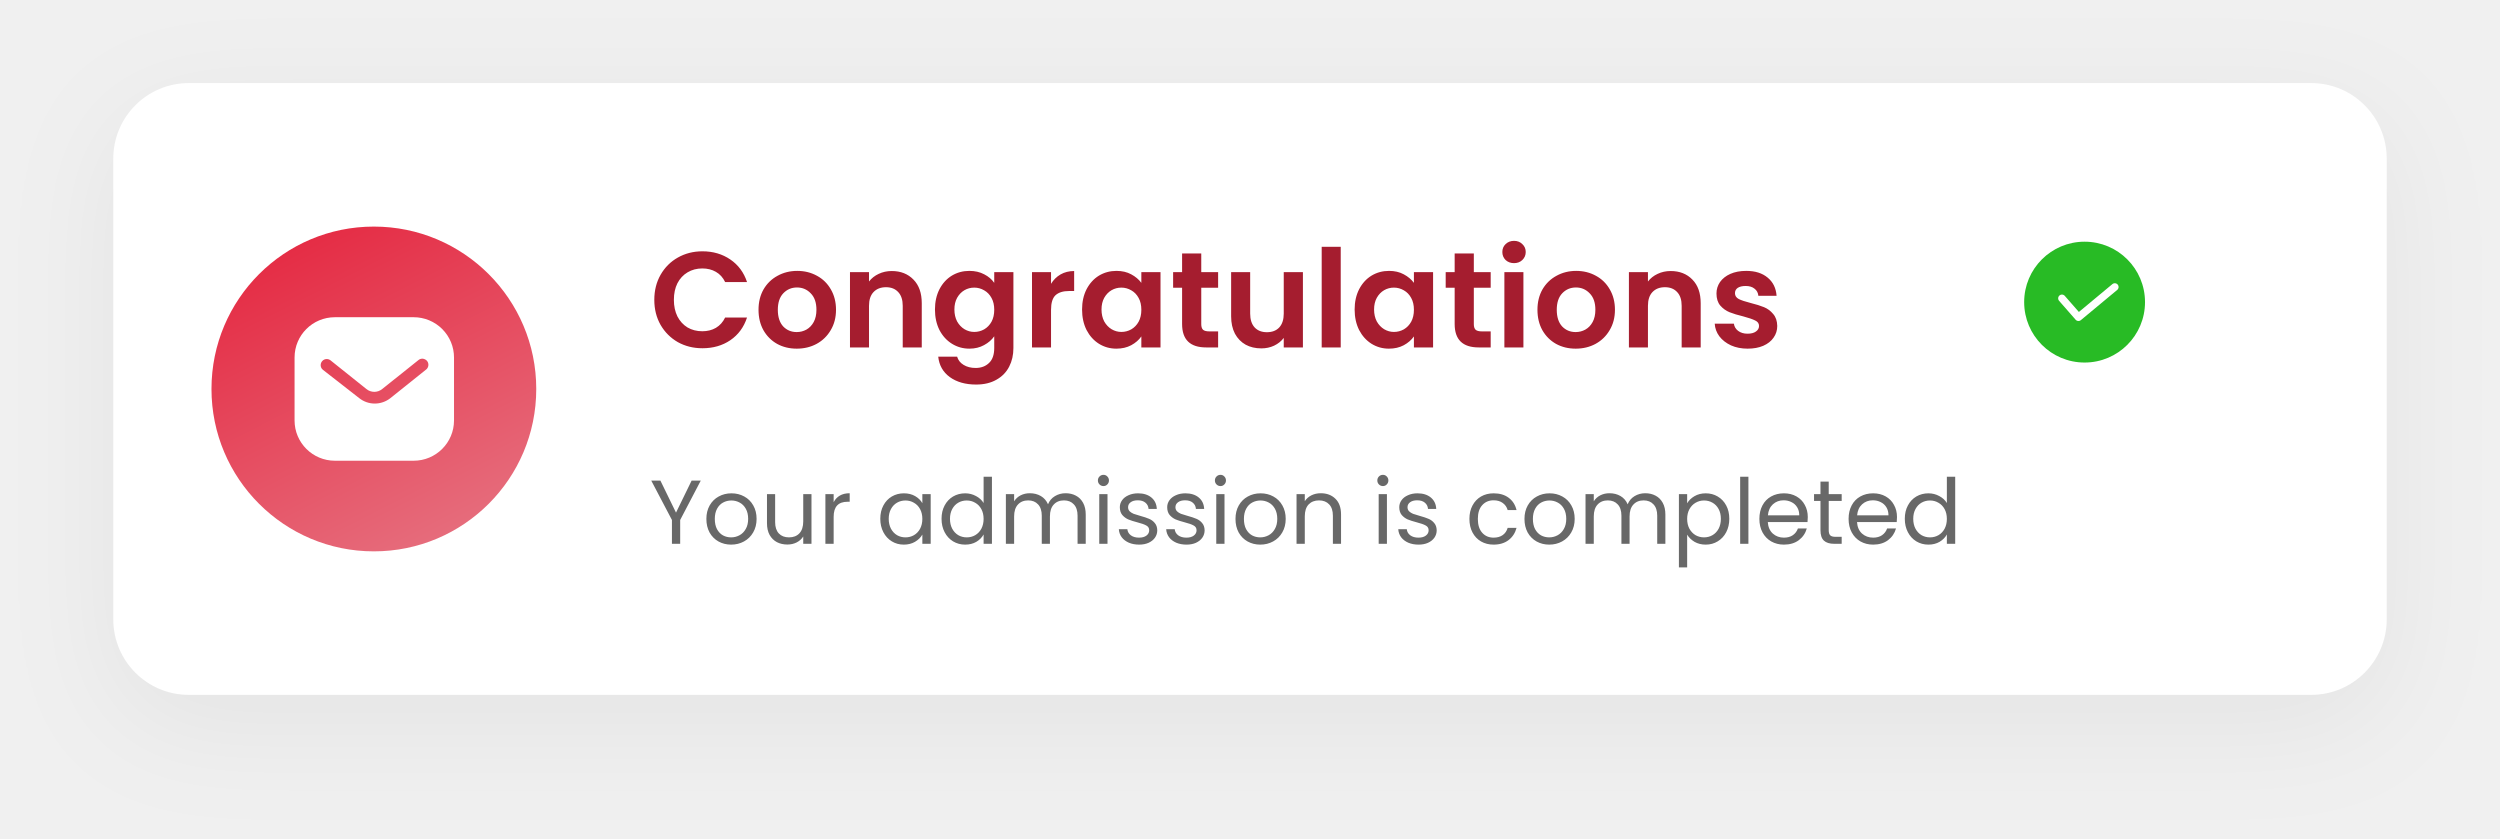
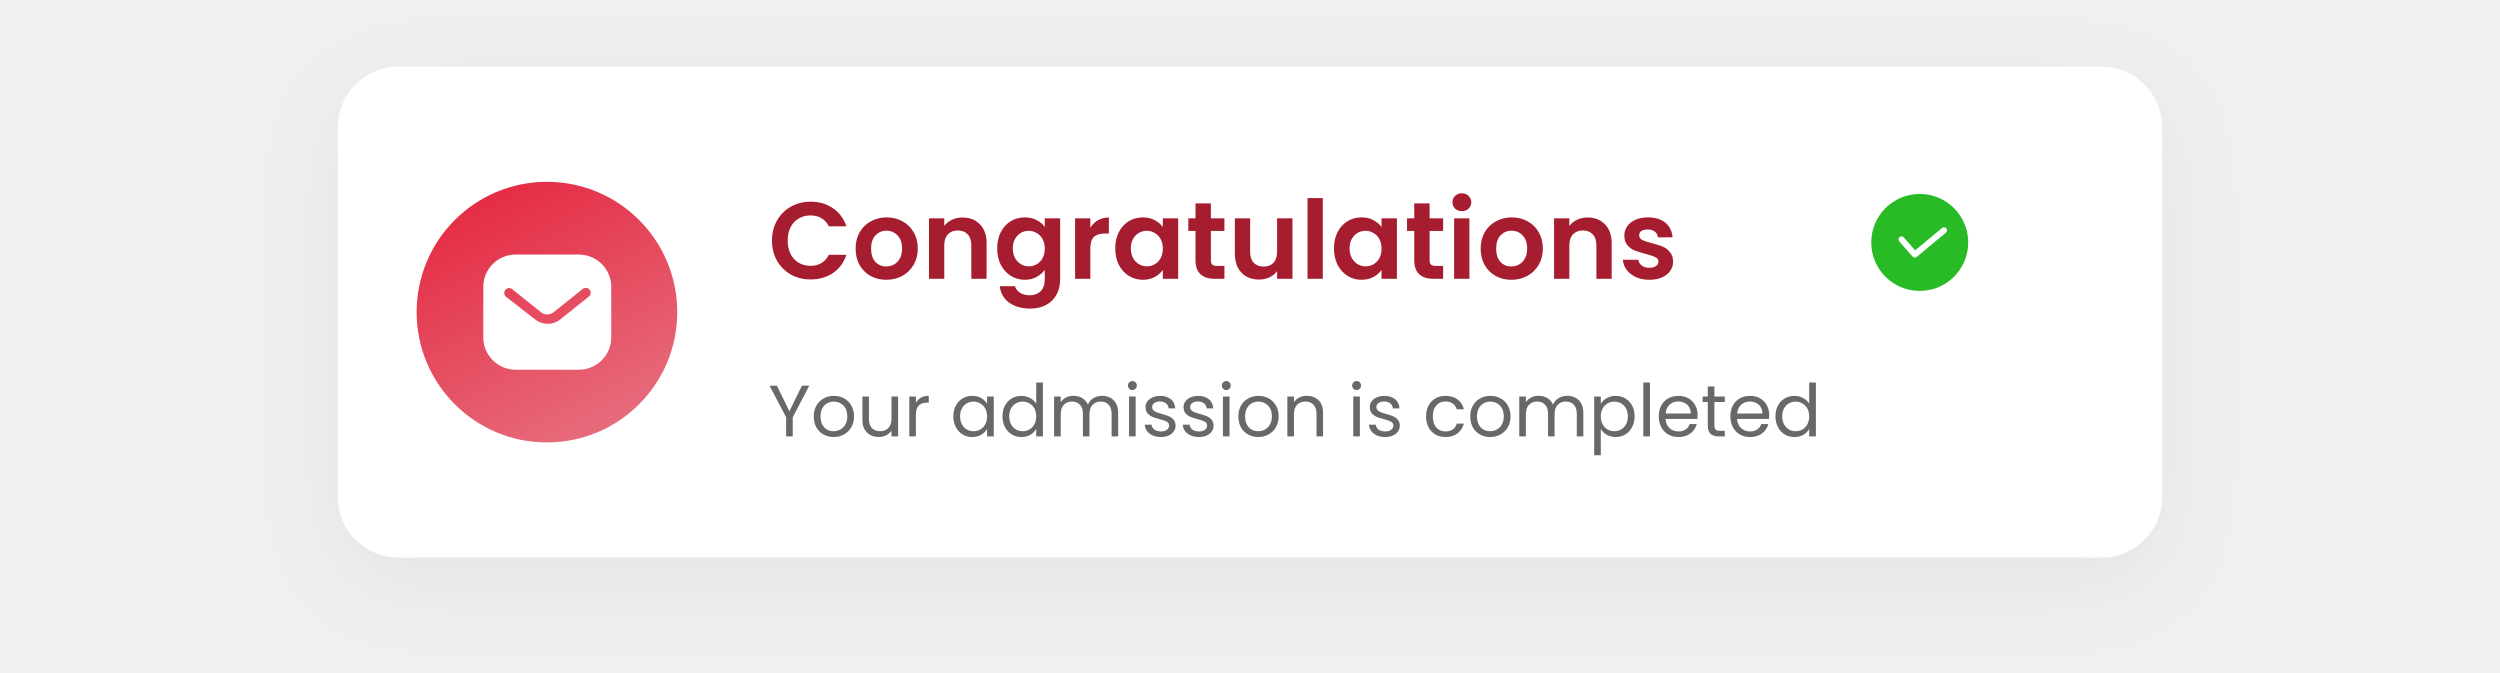
- <svg xmlns="http://www.w3.org/2000/svg" width="331" height="111" viewBox="0 0 331 111" fill="none">
+ <svg xmlns="http://www.w3.org/2000/svg" width="301" height="81" viewBox="0 0 331 111" fill="none">
  <g filter="url(#filter0_d_1640_2075)">
    <rect x="15" y="11" width="301" height="81" rx="10" fill="white" />
  </g>
  <path d="M86.63 39.7C86.63 38.464 86.906 37.36 87.458 36.388C88.022 35.404 88.784 34.642 89.744 34.102C90.716 33.55 91.802 33.274 93.002 33.274C94.406 33.274 95.636 33.634 96.692 34.354C97.748 35.074 98.486 36.07 98.906 37.342H96.008C95.72 36.742 95.312 36.292 94.784 35.992C94.268 35.692 93.668 35.542 92.984 35.542C92.252 35.542 91.598 35.716 91.022 36.064C90.458 36.4 90.014 36.88 89.69 37.504C89.378 38.128 89.222 38.86 89.222 39.7C89.222 40.528 89.378 41.26 89.69 41.896C90.014 42.52 90.458 43.006 91.022 43.354C91.598 43.69 92.252 43.858 92.984 43.858C93.668 43.858 94.268 43.708 94.784 43.408C95.312 43.096 95.72 42.64 96.008 42.04H98.906C98.486 43.324 97.748 44.326 96.692 45.046C95.648 45.754 94.418 46.108 93.002 46.108C91.802 46.108 90.716 45.838 89.744 45.298C88.784 44.746 88.022 43.984 87.458 43.012C86.906 42.04 86.63 40.936 86.63 39.7ZM105.486 46.162C104.526 46.162 103.662 45.952 102.894 45.532C102.126 45.1 101.52 44.494 101.076 43.714C100.644 42.934 100.428 42.034 100.428 41.014C100.428 39.994 100.65 39.094 101.094 38.314C101.55 37.534 102.168 36.934 102.948 36.514C103.728 36.082 104.598 35.866 105.558 35.866C106.518 35.866 107.388 36.082 108.168 36.514C108.948 36.934 109.56 37.534 110.004 38.314C110.46 39.094 110.688 39.994 110.688 41.014C110.688 42.034 110.454 42.934 109.986 43.714C109.53 44.494 108.906 45.1 108.114 45.532C107.334 45.952 106.458 46.162 105.486 46.162ZM105.486 43.966C105.942 43.966 106.368 43.858 106.764 43.642C107.172 43.414 107.496 43.078 107.736 42.634C107.976 42.19 108.096 41.65 108.096 41.014C108.096 40.066 107.844 39.34 107.34 38.836C106.848 38.32 106.242 38.062 105.522 38.062C104.802 38.062 104.196 38.32 103.704 38.836C103.224 39.34 102.984 40.066 102.984 41.014C102.984 41.962 103.218 42.694 103.686 43.21C104.166 43.714 104.766 43.966 105.486 43.966ZM118.063 35.884C119.251 35.884 120.211 36.262 120.943 37.018C121.675 37.762 122.041 38.806 122.041 40.15V46H119.521V40.492C119.521 39.7 119.323 39.094 118.927 38.674C118.531 38.242 117.991 38.026 117.307 38.026C116.611 38.026 116.059 38.242 115.651 38.674C115.255 39.094 115.057 39.7 115.057 40.492V46H112.537V36.028H115.057V37.27C115.393 36.838 115.819 36.502 116.335 36.262C116.863 36.01 117.439 35.884 118.063 35.884ZM128.343 35.866C129.087 35.866 129.741 36.016 130.305 36.316C130.869 36.604 131.313 36.982 131.637 37.45V36.028H134.175V46.072C134.175 46.996 133.989 47.818 133.617 48.538C133.245 49.27 132.687 49.846 131.943 50.266C131.199 50.698 130.299 50.914 129.243 50.914C127.827 50.914 126.663 50.584 125.751 49.924C124.851 49.264 124.341 48.364 124.221 47.224H126.723C126.855 47.68 127.137 48.04 127.569 48.304C128.013 48.58 128.547 48.718 129.171 48.718C129.903 48.718 130.497 48.496 130.953 48.052C131.409 47.62 131.637 46.96 131.637 46.072V44.524C131.313 44.992 130.863 45.382 130.287 45.694C129.723 46.006 129.075 46.162 128.343 46.162C127.503 46.162 126.735 45.946 126.039 45.514C125.343 45.082 124.791 44.476 124.383 43.696C123.987 42.904 123.789 41.998 123.789 40.978C123.789 39.97 123.987 39.076 124.383 38.296C124.791 37.516 125.337 36.916 126.021 36.496C126.717 36.076 127.491 35.866 128.343 35.866ZM131.637 41.014C131.637 40.402 131.517 39.88 131.277 39.448C131.037 39.004 130.713 38.668 130.305 38.44C129.897 38.2 129.459 38.08 128.991 38.08C128.523 38.08 128.091 38.194 127.695 38.422C127.299 38.65 126.975 38.986 126.723 39.43C126.483 39.862 126.363 40.378 126.363 40.978C126.363 41.578 126.483 42.106 126.723 42.562C126.975 43.006 127.299 43.348 127.695 43.588C128.103 43.828 128.535 43.948 128.991 43.948C129.459 43.948 129.897 43.834 130.305 43.606C130.713 43.366 131.037 43.03 131.277 42.598C131.517 42.154 131.637 41.626 131.637 41.014ZM139.157 37.576C139.481 37.048 139.901 36.634 140.417 36.334C140.945 36.034 141.545 35.884 142.217 35.884V38.53H141.551C140.759 38.53 140.159 38.716 139.751 39.088C139.355 39.46 139.157 40.108 139.157 41.032V46H136.637V36.028H139.157V37.576ZM143.266 40.978C143.266 39.97 143.464 39.076 143.86 38.296C144.268 37.516 144.814 36.916 145.498 36.496C146.194 36.076 146.968 35.866 147.82 35.866C148.564 35.866 149.212 36.016 149.764 36.316C150.328 36.616 150.778 36.994 151.114 37.45V36.028H153.652V46H151.114V44.542C150.79 45.01 150.34 45.4 149.764 45.712C149.2 46.012 148.546 46.162 147.802 46.162C146.962 46.162 146.194 45.946 145.498 45.514C144.814 45.082 144.268 44.476 143.86 43.696C143.464 42.904 143.266 41.998 143.266 40.978ZM151.114 41.014C151.114 40.402 150.994 39.88 150.754 39.448C150.514 39.004 150.19 38.668 149.782 38.44C149.374 38.2 148.936 38.08 148.468 38.08C148 38.08 147.568 38.194 147.172 38.422C146.776 38.65 146.452 38.986 146.2 39.43C145.96 39.862 145.84 40.378 145.84 40.978C145.84 41.578 145.96 42.106 146.2 42.562C146.452 43.006 146.776 43.348 147.172 43.588C147.58 43.828 148.012 43.948 148.468 43.948C148.936 43.948 149.374 43.834 149.782 43.606C150.19 43.366 150.514 43.03 150.754 42.598C150.994 42.154 151.114 41.626 151.114 41.014ZM159.047 38.098V42.922C159.047 43.258 159.125 43.504 159.281 43.66C159.449 43.804 159.725 43.876 160.109 43.876H161.279V46H159.695C157.571 46 156.509 44.968 156.509 42.904V38.098H155.321V36.028H156.509V33.562H159.047V36.028H161.279V38.098H159.047ZM172.506 36.028V46H169.968V44.74C169.644 45.172 169.218 45.514 168.69 45.766C168.174 46.006 167.61 46.126 166.998 46.126C166.218 46.126 165.528 45.964 164.928 45.64C164.328 45.304 163.854 44.818 163.506 44.182C163.17 43.534 163.002 42.766 163.002 41.878V36.028H165.522V41.518C165.522 42.31 165.72 42.922 166.116 43.354C166.512 43.774 167.052 43.984 167.736 43.984C168.432 43.984 168.978 43.774 169.374 43.354C169.77 42.922 169.968 42.31 169.968 41.518V36.028H172.506ZM177.512 32.68V46H174.992V32.68H177.512ZM179.354 40.978C179.354 39.97 179.552 39.076 179.948 38.296C180.356 37.516 180.902 36.916 181.586 36.496C182.282 36.076 183.056 35.866 183.908 35.866C184.652 35.866 185.3 36.016 185.852 36.316C186.416 36.616 186.866 36.994 187.202 37.45V36.028H189.74V46H187.202V44.542C186.878 45.01 186.428 45.4 185.852 45.712C185.288 46.012 184.634 46.162 183.89 46.162C183.05 46.162 182.282 45.946 181.586 45.514C180.902 45.082 180.356 44.476 179.948 43.696C179.552 42.904 179.354 41.998 179.354 40.978ZM187.202 41.014C187.202 40.402 187.082 39.88 186.842 39.448C186.602 39.004 186.278 38.668 185.87 38.44C185.462 38.2 185.024 38.08 184.556 38.08C184.088 38.08 183.656 38.194 183.26 38.422C182.864 38.65 182.54 38.986 182.288 39.43C182.048 39.862 181.928 40.378 181.928 40.978C181.928 41.578 182.048 42.106 182.288 42.562C182.54 43.006 182.864 43.348 183.26 43.588C183.668 43.828 184.1 43.948 184.556 43.948C185.024 43.948 185.462 43.834 185.87 43.606C186.278 43.366 186.602 43.03 186.842 42.598C187.082 42.154 187.202 41.626 187.202 41.014ZM195.135 38.098V42.922C195.135 43.258 195.213 43.504 195.369 43.66C195.537 43.804 195.813 43.876 196.197 43.876H197.367V46H195.783C193.659 46 192.597 44.968 192.597 42.904V38.098H191.409V36.028H192.597V33.562H195.135V36.028H197.367V38.098H195.135ZM200.458 34.84C200.014 34.84 199.642 34.702 199.342 34.426C199.054 34.138 198.91 33.784 198.91 33.364C198.91 32.944 199.054 32.596 199.342 32.32C199.642 32.032 200.014 31.888 200.458 31.888C200.902 31.888 201.268 32.032 201.556 32.32C201.856 32.596 202.006 32.944 202.006 33.364C202.006 33.784 201.856 34.138 201.556 34.426C201.268 34.702 200.902 34.84 200.458 34.84ZM201.7 36.028V46H199.18V36.028H201.7ZM208.617 46.162C207.657 46.162 206.793 45.952 206.025 45.532C205.257 45.1 204.651 44.494 204.207 43.714C203.775 42.934 203.559 42.034 203.559 41.014C203.559 39.994 203.781 39.094 204.225 38.314C204.681 37.534 205.299 36.934 206.079 36.514C206.859 36.082 207.729 35.866 208.689 35.866C209.649 35.866 210.519 36.082 211.299 36.514C212.079 36.934 212.691 37.534 213.135 38.314C213.591 39.094 213.819 39.994 213.819 41.014C213.819 42.034 213.585 42.934 213.117 43.714C212.661 44.494 212.037 45.1 211.245 45.532C210.465 45.952 209.589 46.162 208.617 46.162ZM208.617 43.966C209.073 43.966 209.499 43.858 209.895 43.642C210.303 43.414 210.627 43.078 210.867 42.634C211.107 42.19 211.227 41.65 211.227 41.014C211.227 40.066 210.975 39.34 210.471 38.836C209.979 38.32 209.373 38.062 208.653 38.062C207.933 38.062 207.327 38.32 206.835 38.836C206.355 39.34 206.115 40.066 206.115 41.014C206.115 41.962 206.349 42.694 206.817 43.21C207.297 43.714 207.897 43.966 208.617 43.966ZM221.194 35.884C222.382 35.884 223.342 36.262 224.074 37.018C224.806 37.762 225.172 38.806 225.172 40.15V46H222.652V40.492C222.652 39.7 222.454 39.094 222.058 38.674C221.662 38.242 221.122 38.026 220.438 38.026C219.742 38.026 219.19 38.242 218.782 38.674C218.386 39.094 218.188 39.7 218.188 40.492V46H215.668V36.028H218.188V37.27C218.524 36.838 218.95 36.502 219.466 36.262C219.994 36.01 220.57 35.884 221.194 35.884ZM231.384 46.162C230.568 46.162 229.836 46.018 229.188 45.73C228.54 45.43 228.024 45.028 227.64 44.524C227.268 44.02 227.064 43.462 227.028 42.85H229.566C229.614 43.234 229.8 43.552 230.124 43.804C230.46 44.056 230.874 44.182 231.366 44.182C231.846 44.182 232.218 44.086 232.482 43.894C232.758 43.702 232.896 43.456 232.896 43.156C232.896 42.832 232.728 42.592 232.392 42.436C232.068 42.268 231.546 42.088 230.826 41.896C230.082 41.716 229.47 41.53 228.99 41.338C228.522 41.146 228.114 40.852 227.766 40.456C227.43 40.06 227.262 39.526 227.262 38.854C227.262 38.302 227.418 37.798 227.73 37.342C228.054 36.886 228.51 36.526 229.098 36.262C229.698 35.998 230.4 35.866 231.204 35.866C232.392 35.866 233.34 36.166 234.048 36.766C234.756 37.354 235.146 38.152 235.218 39.16H232.806C232.77 38.764 232.602 38.452 232.302 38.224C232.014 37.984 231.624 37.864 231.132 37.864C230.676 37.864 230.322 37.948 230.07 38.116C229.83 38.284 229.71 38.518 229.71 38.818C229.71 39.154 229.878 39.412 230.214 39.592C230.55 39.76 231.072 39.934 231.78 40.114C232.5 40.294 233.094 40.48 233.562 40.672C234.03 40.864 234.432 41.164 234.768 41.572C235.116 41.968 235.296 42.496 235.308 43.156C235.308 43.732 235.146 44.248 234.822 44.704C234.51 45.16 234.054 45.52 233.454 45.784C232.866 46.036 232.176 46.162 231.384 46.162Z" fill="#A51D2F" />
  <path d="M92.78 63.636L90.056 68.844V72H88.964V68.844L86.228 63.636H87.44L89.504 67.872L91.568 63.636H92.78ZM96.8 72.108C96.184 72.108 95.624 71.968 95.12 71.688C94.624 71.408 94.232 71.012 93.944 70.5C93.664 69.98 93.524 69.38 93.524 68.7C93.524 68.028 93.668 67.436 93.956 66.924C94.252 66.404 94.652 66.008 95.156 65.736C95.66 65.456 96.224 65.316 96.848 65.316C97.472 65.316 98.036 65.456 98.54 65.736C99.044 66.008 99.44 66.4 99.728 66.912C100.024 67.424 100.172 68.02 100.172 68.7C100.172 69.38 100.02 69.98 99.716 70.5C99.42 71.012 99.016 71.408 98.504 71.688C97.992 71.968 97.424 72.108 96.8 72.108ZM96.8 71.148C97.192 71.148 97.56 71.056 97.904 70.872C98.248 70.688 98.524 70.412 98.732 70.044C98.948 69.676 99.056 69.228 99.056 68.7C99.056 68.172 98.952 67.724 98.744 67.356C98.536 66.988 98.264 66.716 97.928 66.54C97.592 66.356 97.228 66.264 96.836 66.264C96.436 66.264 96.068 66.356 95.732 66.54C95.404 66.716 95.14 66.988 94.94 67.356C94.74 67.724 94.64 68.172 94.64 68.7C94.64 69.236 94.736 69.688 94.928 70.056C95.128 70.424 95.392 70.7 95.72 70.884C96.048 71.06 96.408 71.148 96.8 71.148ZM107.44 65.424V72H106.348V71.028C106.14 71.364 105.848 71.628 105.472 71.82C105.104 72.004 104.696 72.096 104.248 72.096C103.736 72.096 103.276 71.992 102.868 71.784C102.46 71.568 102.136 71.248 101.896 70.824C101.664 70.4 101.548 69.884 101.548 69.276V65.424H102.628V69.132C102.628 69.78 102.792 70.28 103.12 70.632C103.448 70.976 103.896 71.148 104.464 71.148C105.048 71.148 105.508 70.968 105.844 70.608C106.18 70.248 106.348 69.724 106.348 69.036V65.424H107.44ZM110.375 66.492C110.567 66.116 110.839 65.824 111.191 65.616C111.551 65.408 111.987 65.304 112.499 65.304V66.432H112.211C110.987 66.432 110.375 67.096 110.375 68.424V72H109.283V65.424H110.375V66.492ZM116.551 68.688C116.551 68.016 116.687 67.428 116.959 66.924C117.231 66.412 117.603 66.016 118.075 65.736C118.555 65.456 119.087 65.316 119.671 65.316C120.247 65.316 120.747 65.44 121.171 65.688C121.595 65.936 121.911 66.248 122.119 66.624V65.424H123.223V72H122.119V70.776C121.903 71.16 121.579 71.48 121.147 71.736C120.723 71.984 120.227 72.108 119.659 72.108C119.075 72.108 118.547 71.964 118.075 71.676C117.603 71.388 117.231 70.984 116.959 70.464C116.687 69.944 116.551 69.352 116.551 68.688ZM122.119 68.7C122.119 68.204 122.019 67.772 121.819 67.404C121.619 67.036 121.347 66.756 121.003 66.564C120.667 66.364 120.295 66.264 119.887 66.264C119.479 66.264 119.107 66.36 118.771 66.552C118.435 66.744 118.167 67.024 117.967 67.392C117.767 67.76 117.667 68.192 117.667 68.688C117.667 69.192 117.767 69.632 117.967 70.008C118.167 70.376 118.435 70.66 118.771 70.86C119.107 71.052 119.479 71.148 119.887 71.148C120.295 71.148 120.667 71.052 121.003 70.86C121.347 70.66 121.619 70.376 121.819 70.008C122.019 69.632 122.119 69.196 122.119 68.7ZM124.661 68.688C124.661 68.016 124.797 67.428 125.069 66.924C125.341 66.412 125.713 66.016 126.185 65.736C126.665 65.456 127.201 65.316 127.793 65.316C128.305 65.316 128.781 65.436 129.221 65.676C129.661 65.908 129.997 66.216 130.229 66.6V63.12H131.333V72H130.229V70.764C130.013 71.156 129.693 71.48 129.269 71.736C128.845 71.984 128.349 72.108 127.781 72.108C127.197 72.108 126.665 71.964 126.185 71.676C125.713 71.388 125.341 70.984 125.069 70.464C124.797 69.944 124.661 69.352 124.661 68.688ZM130.229 68.7C130.229 68.204 130.129 67.772 129.929 67.404C129.729 67.036 129.457 66.756 129.113 66.564C128.777 66.364 128.405 66.264 127.997 66.264C127.589 66.264 127.217 66.36 126.881 66.552C126.545 66.744 126.277 67.024 126.077 67.392C125.877 67.76 125.777 68.192 125.777 68.688C125.777 69.192 125.877 69.632 126.077 70.008C126.277 70.376 126.545 70.66 126.881 70.86C127.217 71.052 127.589 71.148 127.997 71.148C128.405 71.148 128.777 71.052 129.113 70.86C129.457 70.66 129.729 70.376 129.929 70.008C130.129 69.632 130.229 69.196 130.229 68.7ZM141.086 65.304C141.598 65.304 142.054 65.412 142.454 65.628C142.854 65.836 143.17 66.152 143.402 66.576C143.634 67 143.75 67.516 143.75 68.124V72H142.67V68.28C142.67 67.624 142.506 67.124 142.178 66.78C141.858 66.428 141.422 66.252 140.87 66.252C140.302 66.252 139.85 66.436 139.514 66.804C139.178 67.164 139.01 67.688 139.01 68.376V72H137.93V68.28C137.93 67.624 137.766 67.124 137.438 66.78C137.118 66.428 136.682 66.252 136.13 66.252C135.562 66.252 135.11 66.436 134.774 66.804C134.438 67.164 134.27 67.688 134.27 68.376V72H133.178V65.424H134.27V66.372C134.486 66.028 134.774 65.764 135.134 65.58C135.502 65.396 135.906 65.304 136.346 65.304C136.898 65.304 137.386 65.428 137.81 65.676C138.234 65.924 138.55 66.288 138.758 66.768C138.942 66.304 139.246 65.944 139.67 65.688C140.094 65.432 140.566 65.304 141.086 65.304ZM146.105 64.356C145.897 64.356 145.721 64.284 145.577 64.14C145.433 63.996 145.361 63.82 145.361 63.612C145.361 63.404 145.433 63.228 145.577 63.084C145.721 62.94 145.897 62.868 146.105 62.868C146.305 62.868 146.473 62.94 146.609 63.084C146.753 63.228 146.825 63.404 146.825 63.612C146.825 63.82 146.753 63.996 146.609 64.14C146.473 64.284 146.305 64.356 146.105 64.356ZM146.633 65.424V72H145.541V65.424H146.633ZM150.822 72.108C150.318 72.108 149.866 72.024 149.466 71.856C149.066 71.68 148.75 71.44 148.518 71.136C148.286 70.824 148.158 70.468 148.134 70.068H149.262C149.294 70.396 149.446 70.664 149.718 70.872C149.998 71.08 150.362 71.184 150.81 71.184C151.226 71.184 151.554 71.092 151.794 70.908C152.034 70.724 152.154 70.492 152.154 70.212C152.154 69.924 152.026 69.712 151.77 69.576C151.514 69.432 151.118 69.292 150.582 69.156C150.094 69.028 149.694 68.9 149.382 68.772C149.078 68.636 148.814 68.44 148.59 68.184C148.374 67.92 148.266 67.576 148.266 67.152C148.266 66.816 148.366 66.508 148.566 66.228C148.766 65.948 149.05 65.728 149.418 65.568C149.786 65.4 150.206 65.316 150.678 65.316C151.406 65.316 151.994 65.5 152.442 65.868C152.89 66.236 153.13 66.74 153.162 67.38H152.07C152.046 67.036 151.906 66.76 151.65 66.552C151.402 66.344 151.066 66.24 150.642 66.24C150.25 66.24 149.938 66.324 149.706 66.492C149.474 66.66 149.358 66.88 149.358 67.152C149.358 67.368 149.426 67.548 149.562 67.692C149.706 67.828 149.882 67.94 150.09 68.028C150.306 68.108 150.602 68.2 150.978 68.304C151.45 68.432 151.834 68.56 152.13 68.688C152.426 68.808 152.678 68.992 152.886 69.24C153.102 69.488 153.214 69.812 153.222 70.212C153.222 70.572 153.122 70.896 152.922 71.184C152.722 71.472 152.438 71.7 152.07 71.868C151.71 72.028 151.294 72.108 150.822 72.108ZM157.092 72.108C156.588 72.108 156.136 72.024 155.736 71.856C155.336 71.68 155.02 71.44 154.788 71.136C154.556 70.824 154.428 70.468 154.404 70.068H155.532C155.564 70.396 155.716 70.664 155.988 70.872C156.268 71.08 156.632 71.184 157.08 71.184C157.496 71.184 157.824 71.092 158.064 70.908C158.304 70.724 158.424 70.492 158.424 70.212C158.424 69.924 158.296 69.712 158.04 69.576C157.784 69.432 157.388 69.292 156.852 69.156C156.364 69.028 155.964 68.9 155.652 68.772C155.348 68.636 155.084 68.44 154.86 68.184C154.644 67.92 154.536 67.576 154.536 67.152C154.536 66.816 154.636 66.508 154.836 66.228C155.036 65.948 155.32 65.728 155.688 65.568C156.056 65.4 156.476 65.316 156.948 65.316C157.676 65.316 158.264 65.5 158.712 65.868C159.16 66.236 159.4 66.74 159.432 67.38H158.34C158.316 67.036 158.176 66.76 157.92 66.552C157.672 66.344 157.336 66.24 156.912 66.24C156.52 66.24 156.208 66.324 155.976 66.492C155.744 66.66 155.628 66.88 155.628 67.152C155.628 67.368 155.696 67.548 155.832 67.692C155.976 67.828 156.152 67.94 156.36 68.028C156.576 68.108 156.872 68.2 157.248 68.304C157.72 68.432 158.104 68.56 158.4 68.688C158.696 68.808 158.948 68.992 159.156 69.24C159.372 69.488 159.484 69.812 159.492 70.212C159.492 70.572 159.392 70.896 159.192 71.184C158.992 71.472 158.708 71.7 158.34 71.868C157.98 72.028 157.564 72.108 157.092 72.108ZM161.597 64.356C161.389 64.356 161.213 64.284 161.069 64.14C160.925 63.996 160.853 63.82 160.853 63.612C160.853 63.404 160.925 63.228 161.069 63.084C161.213 62.94 161.389 62.868 161.597 62.868C161.797 62.868 161.965 62.94 162.101 63.084C162.245 63.228 162.317 63.404 162.317 63.612C162.317 63.82 162.245 63.996 162.101 64.14C161.965 64.284 161.797 64.356 161.597 64.356ZM162.125 65.424V72H161.033V65.424H162.125ZM166.855 72.108C166.239 72.108 165.679 71.968 165.175 71.688C164.679 71.408 164.287 71.012 163.999 70.5C163.719 69.98 163.579 69.38 163.579 68.7C163.579 68.028 163.723 67.436 164.011 66.924C164.307 66.404 164.707 66.008 165.211 65.736C165.715 65.456 166.279 65.316 166.903 65.316C167.527 65.316 168.091 65.456 168.595 65.736C169.099 66.008 169.495 66.4 169.783 66.912C170.079 67.424 170.227 68.02 170.227 68.7C170.227 69.38 170.075 69.98 169.771 70.5C169.475 71.012 169.071 71.408 168.559 71.688C168.047 71.968 167.479 72.108 166.855 72.108ZM166.855 71.148C167.247 71.148 167.615 71.056 167.959 70.872C168.303 70.688 168.579 70.412 168.787 70.044C169.003 69.676 169.111 69.228 169.111 68.7C169.111 68.172 169.007 67.724 168.799 67.356C168.591 66.988 168.319 66.716 167.983 66.54C167.647 66.356 167.283 66.264 166.891 66.264C166.491 66.264 166.123 66.356 165.787 66.54C165.459 66.716 165.195 66.988 164.995 67.356C164.795 67.724 164.695 68.172 164.695 68.7C164.695 69.236 164.791 69.688 164.983 70.056C165.183 70.424 165.447 70.7 165.775 70.884C166.103 71.06 166.463 71.148 166.855 71.148ZM174.866 65.304C175.666 65.304 176.314 65.548 176.81 66.036C177.306 66.516 177.554 67.212 177.554 68.124V72H176.474V68.28C176.474 67.624 176.31 67.124 175.982 66.78C175.654 66.428 175.206 66.252 174.638 66.252C174.062 66.252 173.602 66.432 173.258 66.792C172.922 67.152 172.754 67.676 172.754 68.364V72H171.662V65.424H172.754V66.36C172.97 66.024 173.262 65.764 173.63 65.58C174.006 65.396 174.418 65.304 174.866 65.304ZM183.101 64.356C182.893 64.356 182.717 64.284 182.573 64.14C182.429 63.996 182.357 63.82 182.357 63.612C182.357 63.404 182.429 63.228 182.573 63.084C182.717 62.94 182.893 62.868 183.101 62.868C183.301 62.868 183.469 62.94 183.605 63.084C183.749 63.228 183.821 63.404 183.821 63.612C183.821 63.82 183.749 63.996 183.605 64.14C183.469 64.284 183.301 64.356 183.101 64.356ZM183.629 65.424V72H182.537V65.424H183.629ZM187.818 72.108C187.314 72.108 186.862 72.024 186.462 71.856C186.062 71.68 185.746 71.44 185.514 71.136C185.282 70.824 185.154 70.468 185.13 70.068H186.258C186.29 70.396 186.442 70.664 186.714 70.872C186.994 71.08 187.358 71.184 187.806 71.184C188.222 71.184 188.55 71.092 188.79 70.908C189.03 70.724 189.15 70.492 189.15 70.212C189.15 69.924 189.022 69.712 188.766 69.576C188.51 69.432 188.114 69.292 187.578 69.156C187.09 69.028 186.69 68.9 186.378 68.772C186.074 68.636 185.81 68.44 185.586 68.184C185.37 67.92 185.262 67.576 185.262 67.152C185.262 66.816 185.362 66.508 185.562 66.228C185.762 65.948 186.046 65.728 186.414 65.568C186.782 65.4 187.202 65.316 187.674 65.316C188.402 65.316 188.99 65.5 189.438 65.868C189.886 66.236 190.126 66.74 190.158 67.38H189.066C189.042 67.036 188.902 66.76 188.646 66.552C188.398 66.344 188.062 66.24 187.638 66.24C187.246 66.24 186.934 66.324 186.702 66.492C186.47 66.66 186.354 66.88 186.354 67.152C186.354 67.368 186.422 67.548 186.558 67.692C186.702 67.828 186.878 67.94 187.086 68.028C187.302 68.108 187.598 68.2 187.974 68.304C188.446 68.432 188.83 68.56 189.126 68.688C189.422 68.808 189.674 68.992 189.882 69.24C190.098 69.488 190.21 69.812 190.218 70.212C190.218 70.572 190.118 70.896 189.918 71.184C189.718 71.472 189.434 71.7 189.066 71.868C188.706 72.028 188.29 72.108 187.818 72.108ZM194.551 68.7C194.551 68.02 194.687 67.428 194.959 66.924C195.231 66.412 195.607 66.016 196.087 65.736C196.575 65.456 197.131 65.316 197.755 65.316C198.563 65.316 199.227 65.512 199.747 65.904C200.275 66.296 200.623 66.84 200.791 67.536H199.615C199.503 67.136 199.283 66.82 198.955 66.588C198.635 66.356 198.235 66.24 197.755 66.24C197.131 66.24 196.627 66.456 196.243 66.888C195.859 67.312 195.667 67.916 195.667 68.7C195.667 69.492 195.859 70.104 196.243 70.536C196.627 70.968 197.131 71.184 197.755 71.184C198.235 71.184 198.635 71.072 198.955 70.848C199.275 70.624 199.495 70.304 199.615 69.888H200.791C200.615 70.56 200.263 71.1 199.735 71.508C199.207 71.908 198.547 72.108 197.755 72.108C197.131 72.108 196.575 71.968 196.087 71.688C195.607 71.408 195.231 71.012 194.959 70.5C194.687 69.988 194.551 69.388 194.551 68.7ZM205.116 72.108C204.5 72.108 203.94 71.968 203.436 71.688C202.94 71.408 202.548 71.012 202.26 70.5C201.98 69.98 201.84 69.38 201.84 68.7C201.84 68.028 201.984 67.436 202.272 66.924C202.568 66.404 202.968 66.008 203.472 65.736C203.976 65.456 204.54 65.316 205.164 65.316C205.788 65.316 206.352 65.456 206.856 65.736C207.36 66.008 207.756 66.4 208.044 66.912C208.34 67.424 208.488 68.02 208.488 68.7C208.488 69.38 208.336 69.98 208.032 70.5C207.736 71.012 207.332 71.408 206.82 71.688C206.308 71.968 205.74 72.108 205.116 72.108ZM205.116 71.148C205.508 71.148 205.876 71.056 206.22 70.872C206.564 70.688 206.84 70.412 207.048 70.044C207.264 69.676 207.372 69.228 207.372 68.7C207.372 68.172 207.268 67.724 207.06 67.356C206.852 66.988 206.58 66.716 206.244 66.54C205.908 66.356 205.544 66.264 205.152 66.264C204.752 66.264 204.384 66.356 204.048 66.54C203.72 66.716 203.456 66.988 203.256 67.356C203.056 67.724 202.956 68.172 202.956 68.7C202.956 69.236 203.052 69.688 203.244 70.056C203.444 70.424 203.708 70.7 204.036 70.884C204.364 71.06 204.724 71.148 205.116 71.148ZM217.832 65.304C218.344 65.304 218.8 65.412 219.2 65.628C219.6 65.836 219.916 66.152 220.148 66.576C220.38 67 220.496 67.516 220.496 68.124V72H219.416V68.28C219.416 67.624 219.252 67.124 218.924 66.78C218.604 66.428 218.168 66.252 217.616 66.252C217.048 66.252 216.596 66.436 216.26 66.804C215.924 67.164 215.756 67.688 215.756 68.376V72H214.676V68.28C214.676 67.624 214.512 67.124 214.184 66.78C213.864 66.428 213.428 66.252 212.876 66.252C212.308 66.252 211.856 66.436 211.52 66.804C211.184 67.164 211.016 67.688 211.016 68.376V72H209.924V65.424H211.016V66.372C211.232 66.028 211.52 65.764 211.88 65.58C212.248 65.396 212.652 65.304 213.092 65.304C213.644 65.304 214.132 65.428 214.556 65.676C214.98 65.924 215.296 66.288 215.504 66.768C215.688 66.304 215.992 65.944 216.416 65.688C216.84 65.432 217.312 65.304 217.832 65.304ZM223.379 66.636C223.595 66.26 223.915 65.948 224.339 65.7C224.771 65.444 225.271 65.316 225.839 65.316C226.423 65.316 226.951 65.456 227.423 65.736C227.903 66.016 228.279 66.412 228.551 66.924C228.823 67.428 228.959 68.016 228.959 68.688C228.959 69.352 228.823 69.944 228.551 70.464C228.279 70.984 227.903 71.388 227.423 71.676C226.951 71.964 226.423 72.108 225.839 72.108C225.279 72.108 224.783 71.984 224.351 71.736C223.927 71.48 223.603 71.164 223.379 70.788V75.12H222.287V65.424H223.379V66.636ZM227.843 68.688C227.843 68.192 227.743 67.76 227.543 67.392C227.343 67.024 227.071 66.744 226.727 66.552C226.391 66.36 226.019 66.264 225.611 66.264C225.211 66.264 224.839 66.364 224.495 66.564C224.159 66.756 223.887 67.04 223.679 67.416C223.479 67.784 223.379 68.212 223.379 68.7C223.379 69.196 223.479 69.632 223.679 70.008C223.887 70.376 224.159 70.66 224.495 70.86C224.839 71.052 225.211 71.148 225.611 71.148C226.019 71.148 226.391 71.052 226.727 70.86C227.071 70.66 227.343 70.376 227.543 70.008C227.743 69.632 227.843 69.192 227.843 68.688ZM231.489 63.12V72H230.397V63.12H231.489ZM239.35 68.46C239.35 68.668 239.338 68.888 239.314 69.12H234.058C234.098 69.768 234.318 70.276 234.718 70.644C235.126 71.004 235.618 71.184 236.194 71.184C236.666 71.184 237.058 71.076 237.37 70.86C237.69 70.636 237.914 70.34 238.042 69.972H239.218C239.042 70.604 238.69 71.12 238.162 71.52C237.634 71.912 236.978 72.108 236.194 72.108C235.57 72.108 235.01 71.968 234.514 71.688C234.026 71.408 233.642 71.012 233.362 70.5C233.082 69.98 232.942 69.38 232.942 68.7C232.942 68.02 233.078 67.424 233.35 66.912C233.622 66.4 234.002 66.008 234.49 65.736C234.986 65.456 235.554 65.316 236.194 65.316C236.818 65.316 237.37 65.452 237.85 65.724C238.33 65.996 238.698 66.372 238.954 66.852C239.218 67.324 239.35 67.86 239.35 68.46ZM238.222 68.232C238.222 67.816 238.13 67.46 237.946 67.164C237.762 66.86 237.51 66.632 237.19 66.48C236.878 66.32 236.53 66.24 236.146 66.24C235.594 66.24 235.122 66.416 234.73 66.768C234.346 67.12 234.126 67.608 234.07 68.232H238.222ZM242.123 66.324V70.2C242.123 70.52 242.191 70.748 242.327 70.884C242.463 71.012 242.699 71.076 243.035 71.076H243.839V72H242.855C242.247 72 241.791 71.86 241.487 71.58C241.183 71.3 241.031 70.84 241.031 70.2V66.324H240.179V65.424H241.031V63.768H242.123V65.424H243.839V66.324H242.123ZM251.162 68.46C251.162 68.668 251.15 68.888 251.126 69.12H245.87C245.91 69.768 246.13 70.276 246.53 70.644C246.938 71.004 247.43 71.184 248.006 71.184C248.478 71.184 248.87 71.076 249.182 70.86C249.502 70.636 249.726 70.34 249.854 69.972H251.03C250.854 70.604 250.502 71.12 249.974 71.52C249.446 71.912 248.79 72.108 248.006 72.108C247.382 72.108 246.822 71.968 246.326 71.688C245.838 71.408 245.454 71.012 245.174 70.5C244.894 69.98 244.754 69.38 244.754 68.7C244.754 68.02 244.89 67.424 245.162 66.912C245.434 66.4 245.814 66.008 246.302 65.736C246.798 65.456 247.366 65.316 248.006 65.316C248.63 65.316 249.182 65.452 249.662 65.724C250.142 65.996 250.51 66.372 250.766 66.852C251.03 67.324 251.162 67.86 251.162 68.46ZM250.034 68.232C250.034 67.816 249.942 67.46 249.758 67.164C249.574 66.86 249.322 66.632 249.002 66.48C248.69 66.32 248.342 66.24 247.958 66.24C247.406 66.24 246.934 66.416 246.542 66.768C246.158 67.12 245.938 67.608 245.882 68.232H250.034ZM252.196 68.688C252.196 68.016 252.332 67.428 252.604 66.924C252.876 66.412 253.248 66.016 253.72 65.736C254.2 65.456 254.736 65.316 255.328 65.316C255.84 65.316 256.316 65.436 256.756 65.676C257.196 65.908 257.532 66.216 257.764 66.6V63.12H258.868V72H257.764V70.764C257.548 71.156 257.228 71.48 256.804 71.736C256.38 71.984 255.884 72.108 255.316 72.108C254.732 72.108 254.2 71.964 253.72 71.676C253.248 71.388 252.876 70.984 252.604 70.464C252.332 69.944 252.196 69.352 252.196 68.688ZM257.764 68.7C257.764 68.204 257.664 67.772 257.464 67.404C257.264 67.036 256.992 66.756 256.648 66.564C256.312 66.364 255.94 66.264 255.532 66.264C255.124 66.264 254.752 66.36 254.416 66.552C254.08 66.744 253.812 67.024 253.612 67.392C253.412 67.76 253.312 68.192 253.312 68.688C253.312 69.192 253.412 69.632 253.612 70.008C253.812 70.376 254.08 70.66 254.416 70.86C254.752 71.052 255.124 71.148 255.532 71.148C255.94 71.148 256.312 71.052 256.648 70.86C256.992 70.66 257.264 70.376 257.464 70.008C257.664 69.632 257.764 69.196 257.764 68.7Z" fill="#686868" />
  <rect x="268" y="32" width="16" height="16" rx="8" fill="#28BB25" />
  <path d="M280 38L275.188 42L273 39.5" stroke="white" stroke-linecap="round" stroke-linejoin="round" />
  <circle cx="49.5" cy="51.5" r="21.5" fill="url(#paint0_linear_1640_2075)" />
  <path d="M54.769 42C56.184 42 57.546 42.559 58.548 43.563C59.551 44.565 60.111 45.916 60.111 47.331V55.669C60.111 58.614 57.715 61 54.769 61H44.341C41.395 61 39 58.614 39 55.669V47.331C39 44.386 41.385 42 44.341 42H54.769ZM55.963 47.489C55.741 47.477 55.53 47.552 55.371 47.7L50.611 51.5C49.999 52.008 49.122 52.008 48.5 51.5L43.75 47.7C43.422 47.457 42.968 47.489 42.694 47.774C42.409 48.059 42.378 48.513 42.62 48.829L42.758 48.967L47.561 52.714C48.152 53.178 48.868 53.432 49.619 53.432C50.367 53.432 51.097 53.178 51.687 52.714L56.448 48.903L56.533 48.819C56.785 48.513 56.785 48.069 56.521 47.763C56.374 47.606 56.173 47.51 55.963 47.489Z" fill="white" />
  <defs>
    <filter id="filter0_d_1640_2075" x="0" y="0" width="331" height="111" filterUnits="userSpaceOnUse" color-interpolation-filters="sRGB">
      <feFlood flood-opacity="0" result="BackgroundImageFix" />
      <feColorMatrix in="SourceAlpha" type="matrix" values="0 0 0 0 0 0 0 0 0 0 0 0 0 0 0 0 0 0 127 0" result="hardAlpha" />
      <feOffset dy="4" />
      <feGaussianBlur stdDeviation="7.5" />
      <feColorMatrix type="matrix" values="0 0 0 0 0 0 0 0 0 0 0 0 0 0 0 0 0 0 0.05 0" />
      <feBlend mode="normal" in2="BackgroundImageFix" result="effect1_dropShadow_1640_2075" />
      <feBlend mode="normal" in="SourceGraphic" in2="effect1_dropShadow_1640_2075" result="shape" />
    </filter>
    <linearGradient id="paint0_linear_1640_2075" x1="56.667" y1="75.389" x2="31.982" y2="27.213" gradientUnits="userSpaceOnUse">
      <stop stop-color="#E6707F" />
      <stop offset="1" stop-color="#E5213B" />
    </linearGradient>
  </defs>
</svg>
